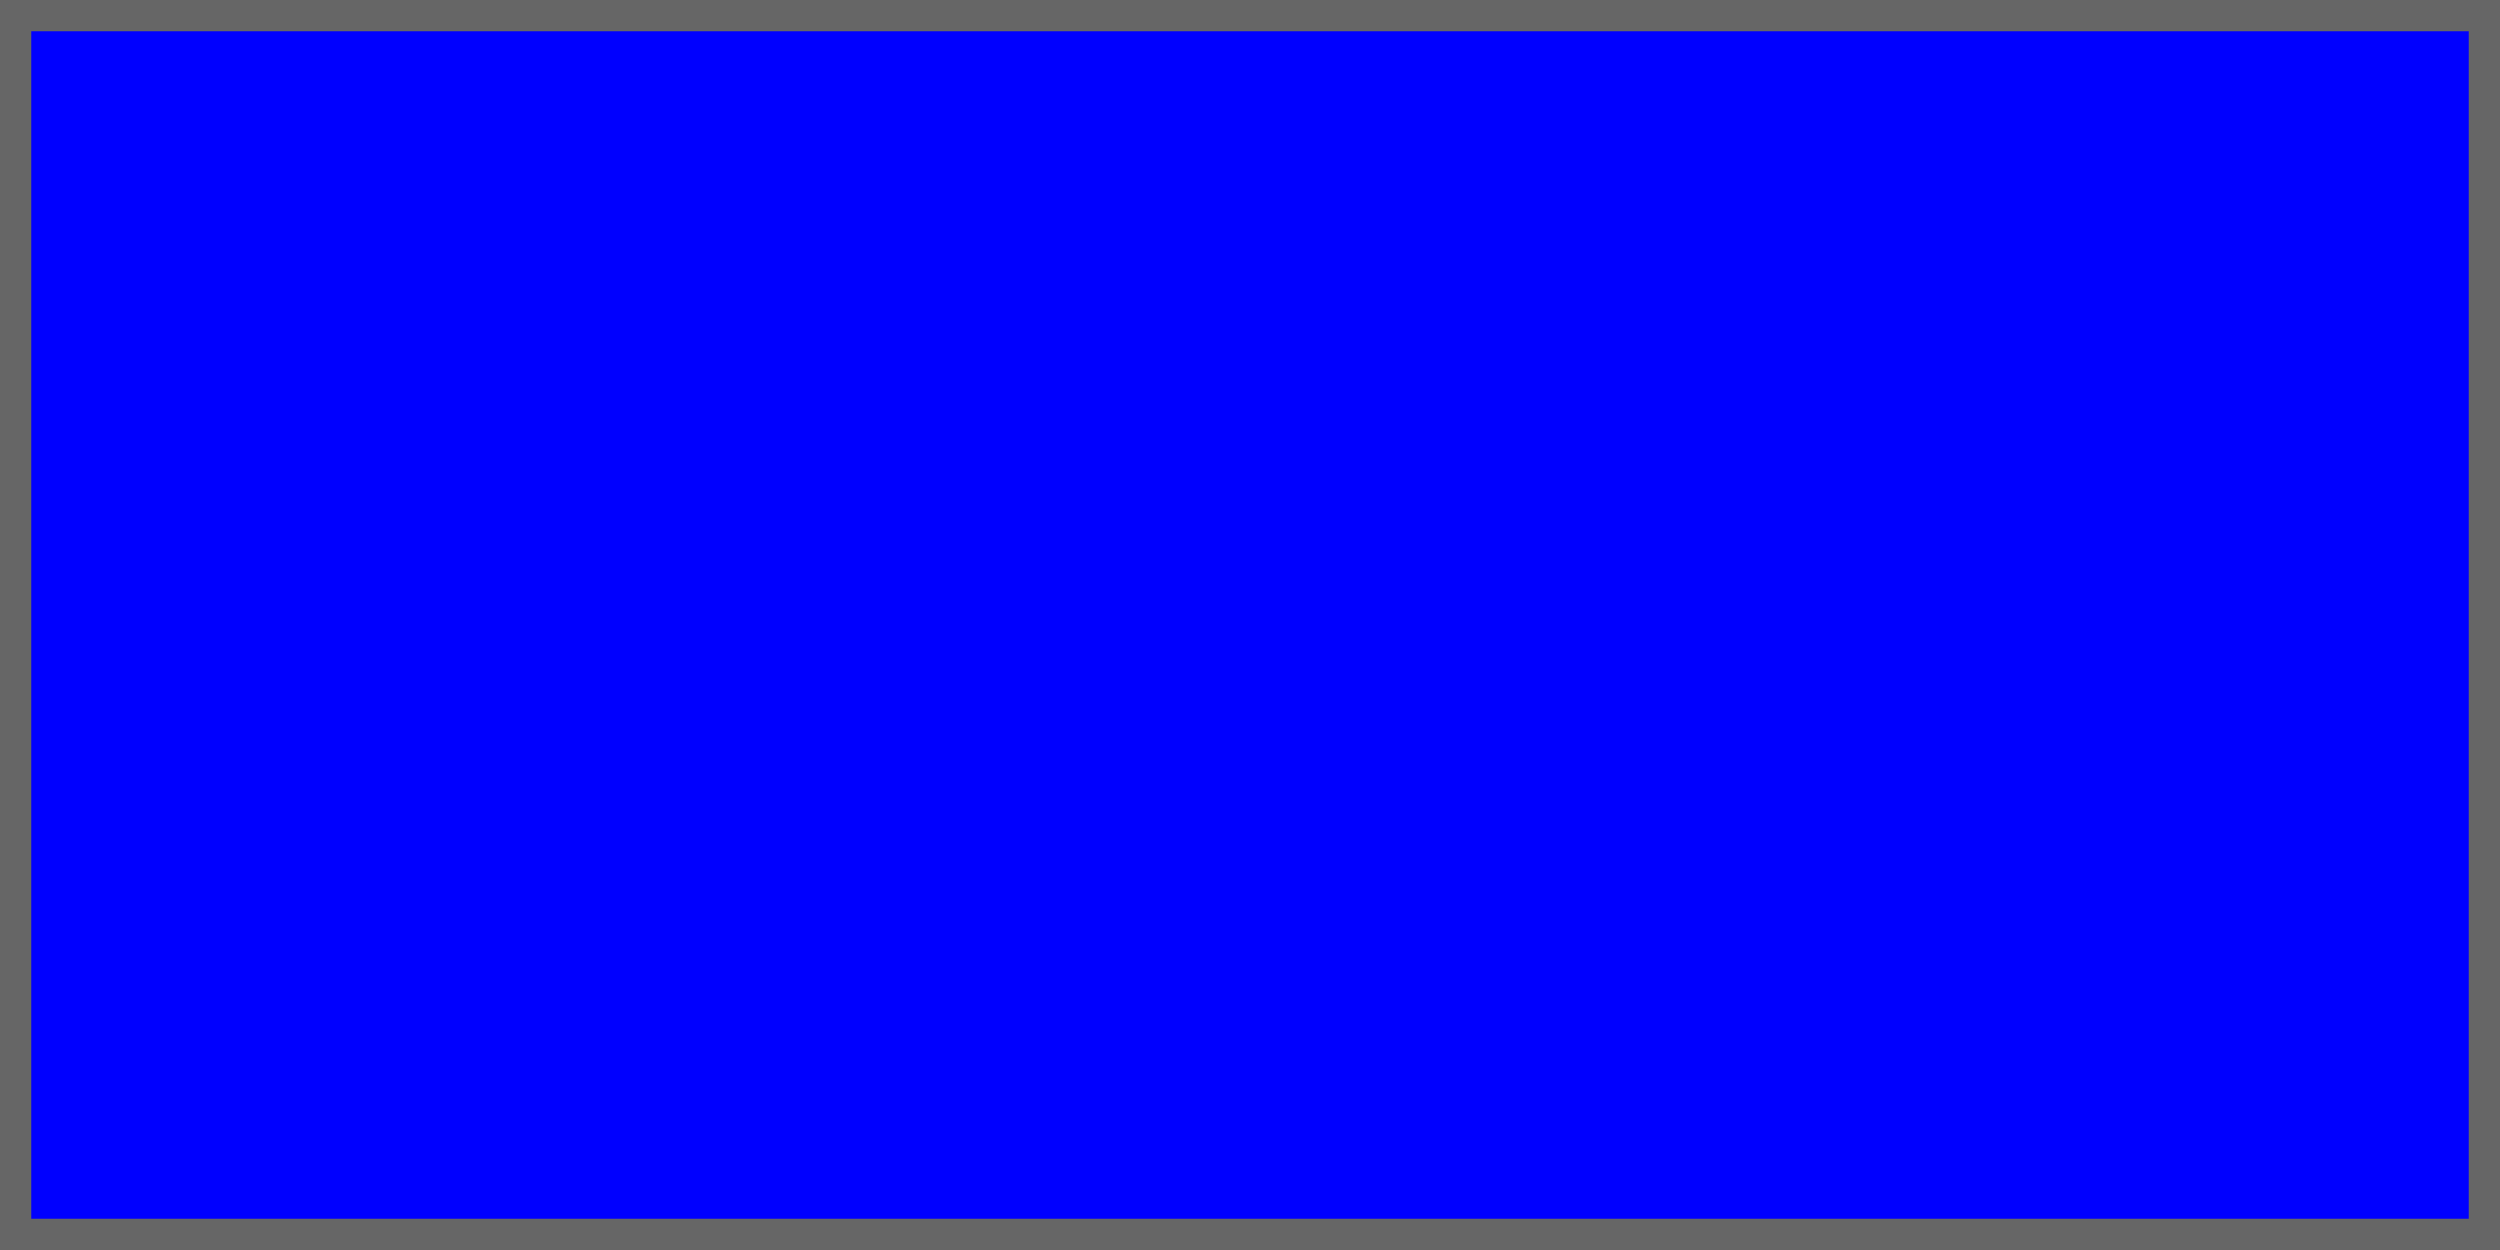
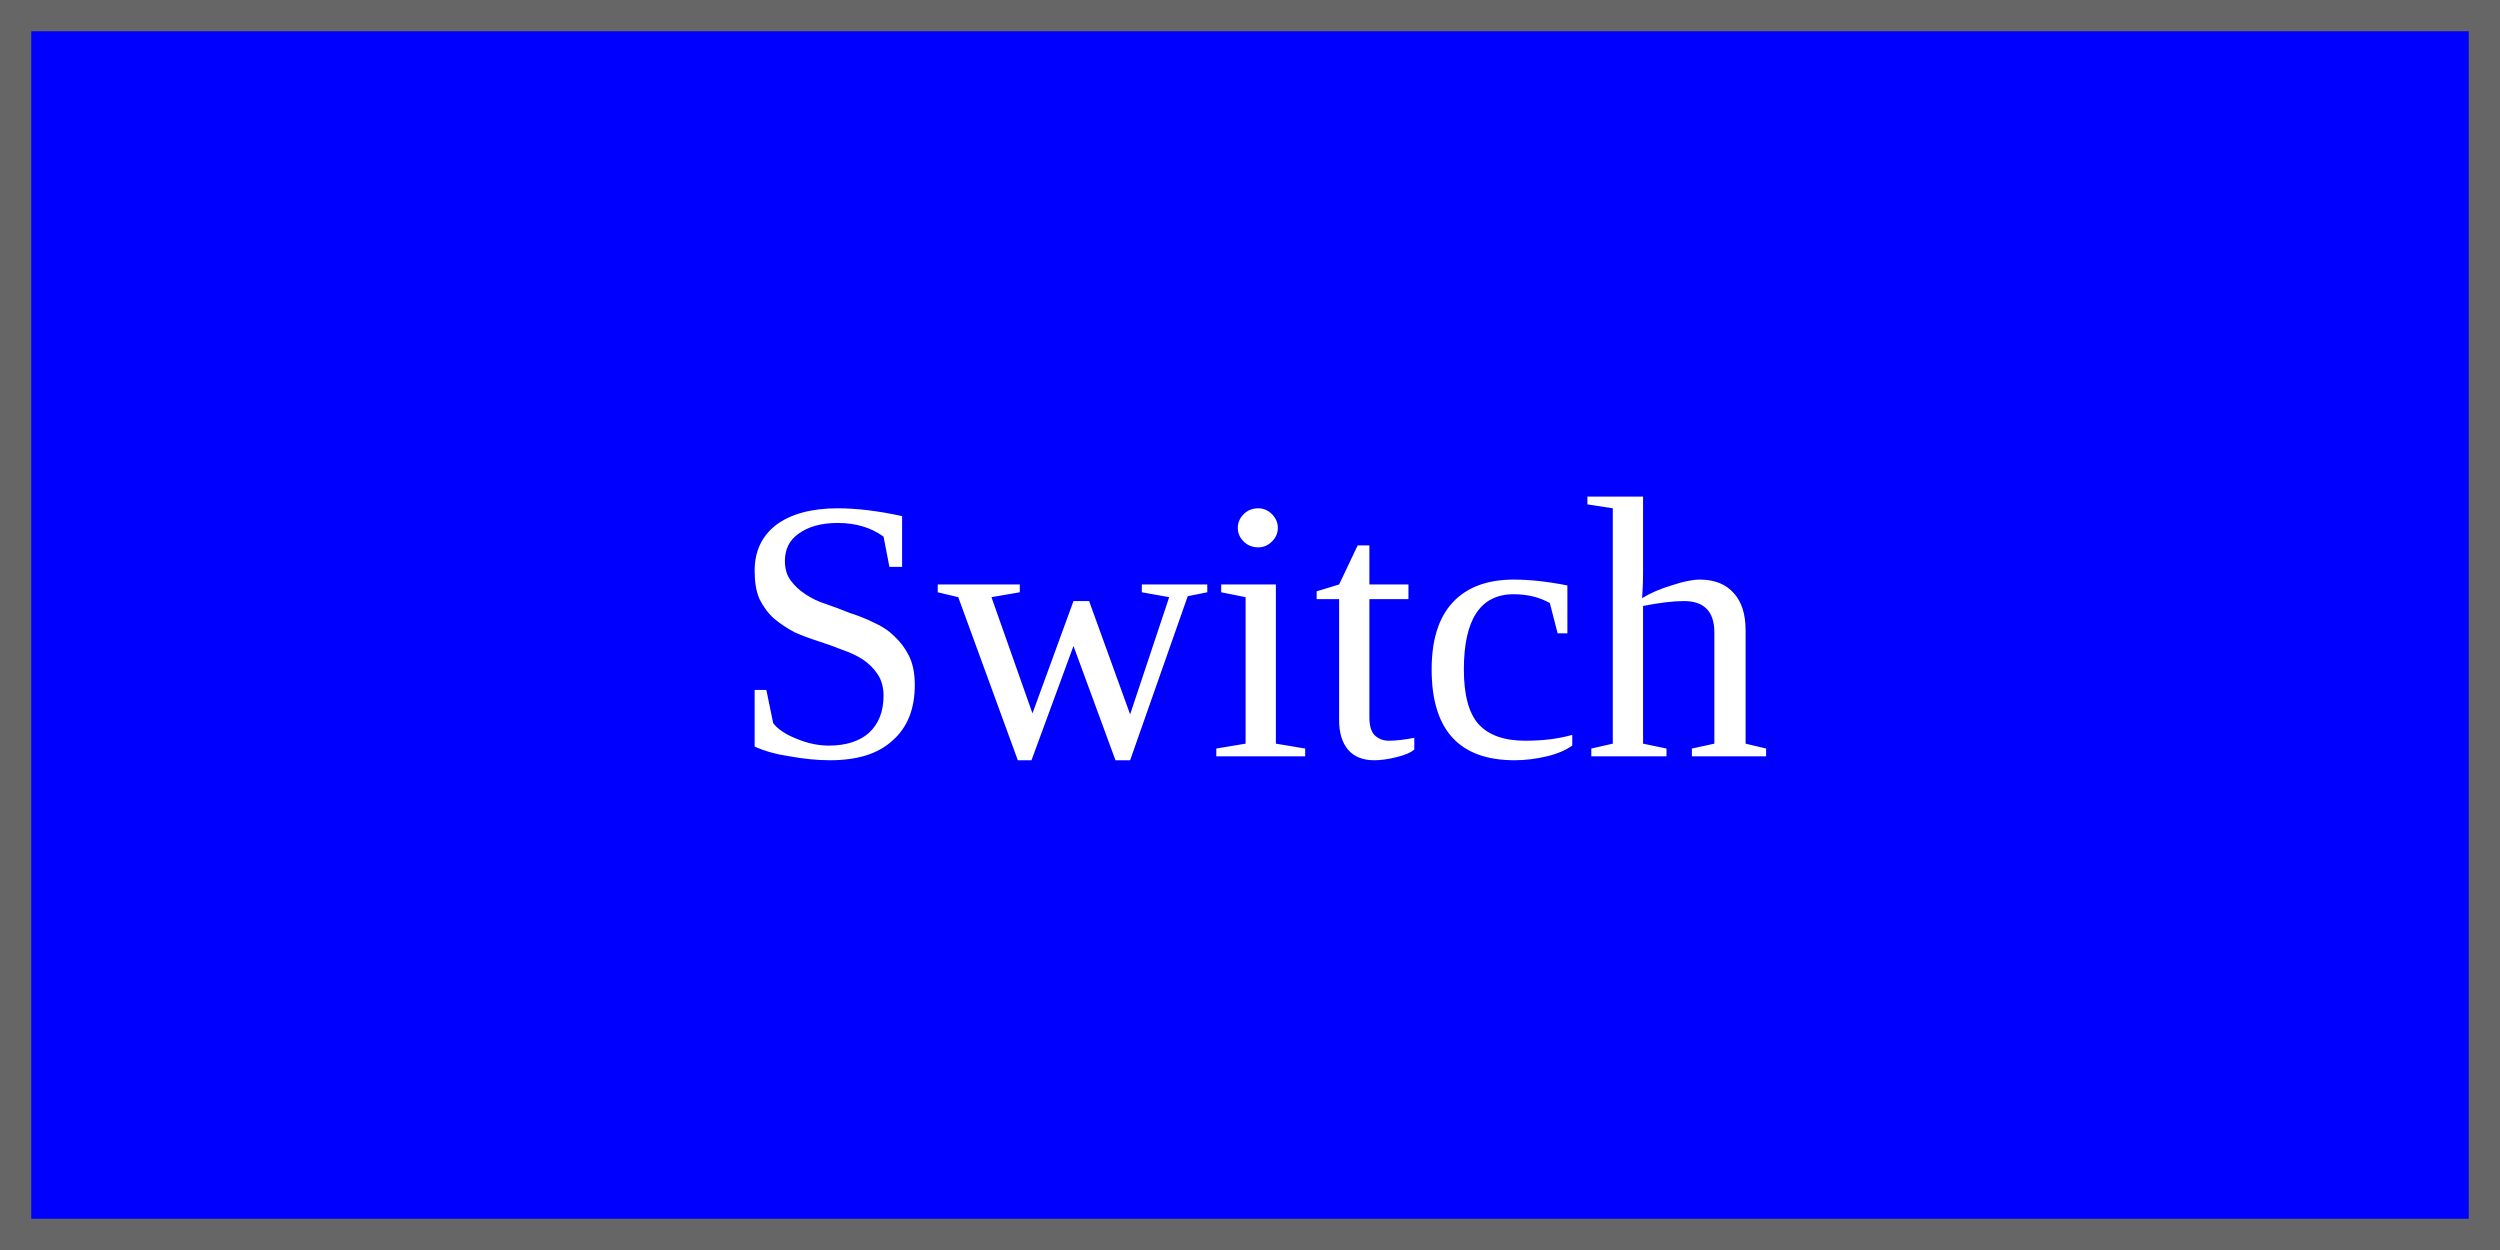
<svg xmlns="http://www.w3.org/2000/svg" width="40" height="20" viewBox="-20 -10 40 20">
  <path opacity="1" stroke-width="1" stroke-opacity="1" fill-opacity="1" d="M -20 -10 h 40 v 20 h -40 Z" stroke="#666" fill="#0000FF" />
+   <text x="0" y="0" text-anchor="middle" dy="0.35em" font-size="6" fill="#fff">Switch</text>
</svg>
